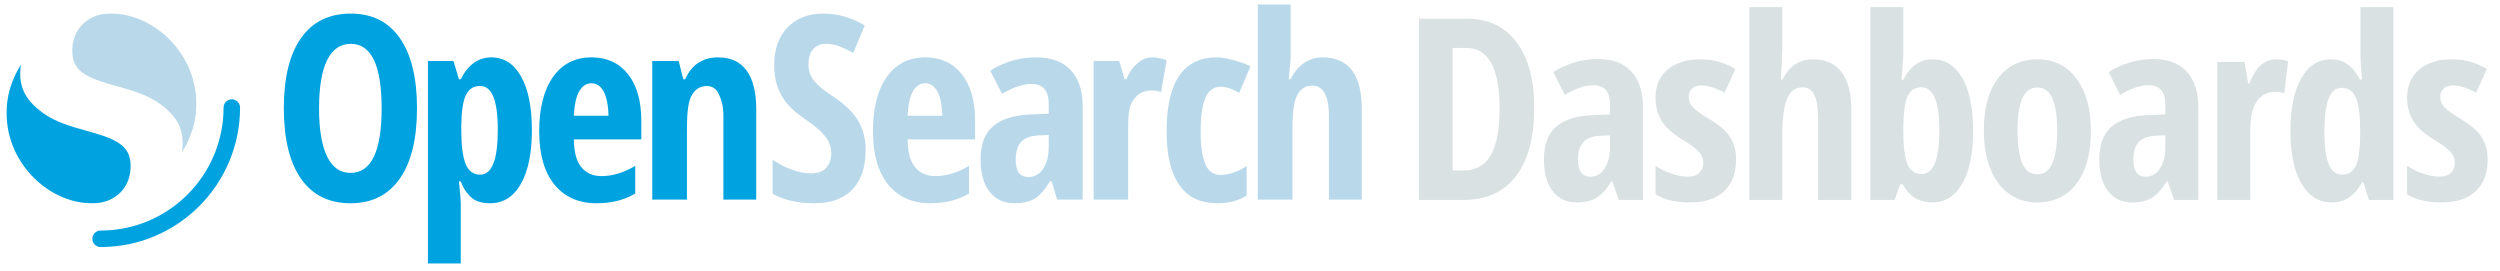
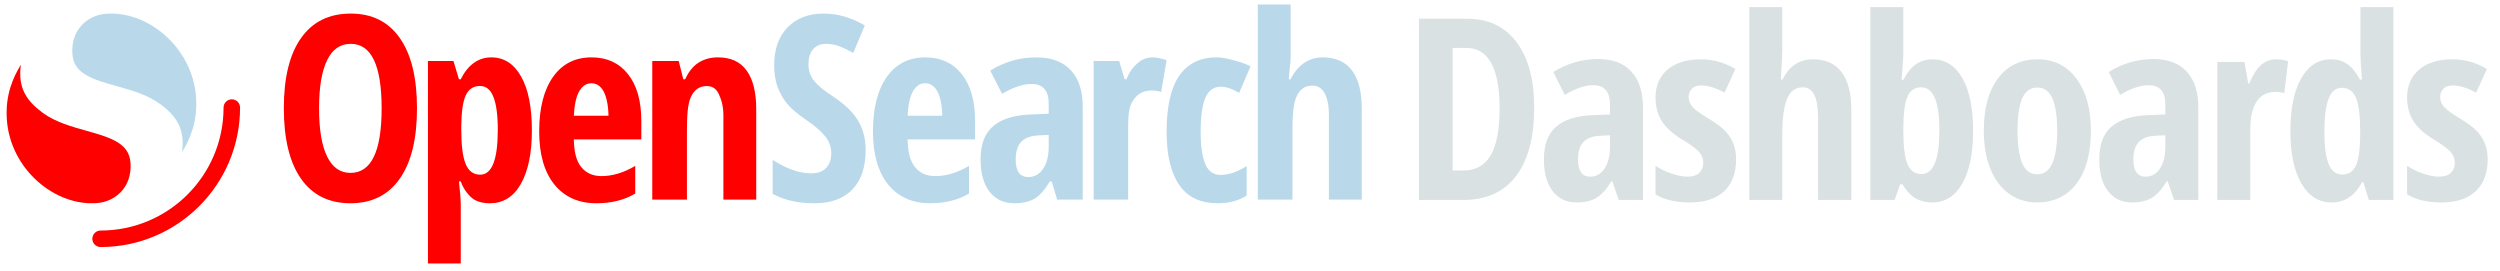
- <svg xmlns="http://www.w3.org/2000/svg" height="28" viewBox="0 0 148 16" fill="none">
-   <path d="M13.723 5.879C13.454 5.879 13.235 6.098 13.235 6.368C13.235 10.388 9.976 13.648 5.955 13.648C5.685 13.648 5.466 13.867 5.466 14.136C5.466 14.406 5.685 14.625 5.955 14.625C10.515 14.625 14.212 10.928 14.212 6.368C14.212 6.098 13.993 5.879 13.723 5.879Z" fill="#00A3E0" />
-   <path d="M10.774 9.01C11.244 8.244 11.699 7.222 11.609 5.791C11.424 2.827 8.74 0.579 6.205 0.822C5.213 0.918 4.194 1.727 4.284 3.175C4.324 3.805 4.632 4.177 5.133 4.462C5.609 4.734 6.222 4.907 6.916 5.102C7.754 5.338 8.727 5.603 9.475 6.154C10.371 6.814 10.983 7.579 10.774 9.01Z" fill="#B9D9EB" />
-   <path d="M1.238 3.828C0.768 4.594 0.314 5.616 0.403 7.047C0.588 10.011 3.273 12.259 5.807 12.015C6.8 11.92 7.819 11.111 7.728 9.662C7.689 9.033 7.381 8.661 6.88 8.375C6.403 8.104 5.791 7.931 5.096 7.736C4.258 7.5 3.285 7.235 2.537 6.684C1.641 6.024 1.029 5.258 1.238 3.828Z" fill="#00A3E0" />
-   <path fillRule="evenodd" clipRule="evenodd" d="M78.672 6.851V11.818H80.616V6.419C80.616 5.424 80.421 4.672 80.032 4.162C79.644 3.648 79.057 3.396 78.294 3.396C77.467 3.396 76.804 3.88 76.405 4.691H76.297C76.326 4.272 76.353 4.032 76.372 3.857C76.392 3.676 76.405 3.564 76.405 3.396V0.264H74.461V11.818H76.513V7.823C76.513 6.927 76.543 6.264 76.727 5.789C76.912 5.308 77.233 5.068 77.692 5.068C78.305 5.068 78.672 5.638 78.672 6.851ZM50.459 11.219C50.984 10.676 51.247 9.894 51.247 8.873C51.247 8.236 51.103 7.668 50.815 7.17C50.533 6.672 50.03 6.184 49.308 5.705C48.773 5.357 48.397 5.045 48.179 4.772C47.967 4.498 47.861 4.176 47.861 3.808C47.861 3.434 47.95 3.14 48.126 2.926C48.308 2.707 48.566 2.597 48.899 2.597C49.202 2.597 49.485 2.652 49.747 2.762C50.015 2.871 50.27 2.996 50.512 3.135L51.194 1.507C50.411 1.038 49.596 0.804 48.748 0.804C47.859 0.804 47.149 1.078 46.619 1.626C46.094 2.174 45.831 2.916 45.831 3.853C45.831 4.341 45.897 4.769 46.028 5.138C46.165 5.506 46.354 5.84 46.596 6.139C46.844 6.433 47.205 6.741 47.679 7.065C48.225 7.434 48.616 7.77 48.854 8.074C49.091 8.373 49.21 8.704 49.21 9.067C49.21 9.436 49.109 9.727 48.907 9.942C48.71 10.156 48.414 10.263 48.02 10.263C47.329 10.263 46.569 9.996 45.74 9.463V11.473C46.417 11.847 47.238 12.034 48.202 12.034C49.187 12.034 49.939 11.762 50.459 11.219ZM52.58 10.927C53.186 11.665 54.012 12.033 55.059 12.033C55.955 12.033 56.724 11.841 57.365 11.458V9.82C56.684 10.224 56.018 10.425 55.367 10.425C54.856 10.425 54.456 10.246 54.165 9.887C53.875 9.523 53.745 8.997 53.73 8.254H57.725V7.165C57.725 5.973 57.462 5.048 56.937 4.39C56.411 3.727 55.692 3.396 54.781 3.396C53.805 3.396 53.044 3.782 52.498 4.555C51.952 5.328 51.679 6.402 51.679 7.778C51.679 9.134 51.979 10.184 52.58 10.927ZM54.06 5.385C54.245 5.081 54.481 4.929 54.766 4.929C55.072 4.929 55.312 5.086 55.487 5.4C55.662 5.714 55.772 6.242 55.782 6.851H53.73C53.761 6.218 53.875 5.684 54.06 5.385ZM62.584 11.818L62.26 10.738H62.152C61.855 11.226 61.568 11.573 61.251 11.757C60.933 11.941 60.532 12.033 60.047 12.033C59.427 12.033 58.937 11.805 58.579 11.347C58.226 10.889 58.049 10.252 58.049 9.435C58.049 8.559 58.291 7.91 58.776 7.487C59.265 7.059 59.994 6.822 60.963 6.778L62.083 6.733V6.136C62.083 5.359 61.742 4.971 61.061 4.971C60.557 4.971 59.977 5.165 59.321 5.553L58.624 4.179C59.462 3.657 60.359 3.396 61.343 3.396C62.236 3.396 62.928 3.649 63.392 4.157C63.861 4.66 64.096 5.374 64.096 6.3V11.818H62.584ZM60.872 10.481C61.24 10.481 61.533 10.319 61.75 9.995C61.972 9.667 62.083 9.231 62.083 8.689V7.987L61.462 8.017C61.003 8.042 60.665 8.171 60.448 8.405C60.236 8.639 60.13 8.987 60.13 9.45C60.13 10.137 60.378 10.481 60.872 10.481ZM69.063 3.558C68.832 3.483 68.488 3.396 68.247 3.396C67.907 3.396 67.61 3.507 67.354 3.731C67.099 3.954 66.904 4.17 66.687 4.691H66.579L66.255 3.612H64.744V11.818H66.787V7.499C66.787 6.774 66.833 6.306 67.089 5.928C67.344 5.546 67.711 5.355 68.188 5.355C68.409 5.355 68.601 5.397 68.739 5.447L69.063 3.558ZM72.086 12.033C71.102 12.033 70.348 11.705 69.834 10.982C69.32 10.259 69.063 9.197 69.063 7.796C69.063 6.33 69.305 5.236 69.79 4.513C70.279 3.79 71.01 3.396 72.029 3.396C72.335 3.396 72.68 3.473 73.016 3.563C73.353 3.653 73.762 3.766 74.029 3.935L73.358 5.5C72.947 5.256 72.584 5.134 72.267 5.134C71.847 5.134 71.543 5.355 71.355 5.799C71.172 6.238 71.08 6.898 71.08 7.781C71.08 8.643 71.172 9.289 71.355 9.718C71.538 10.142 71.837 10.354 72.252 10.354C72.747 10.354 73.264 10.179 73.803 9.83V11.58C73.284 11.904 72.714 12.033 72.086 12.033Z" fill="#B9D9EB" />
-   <path fillRule="evenodd" clipRule="evenodd" d="M23.666 10.579C24.346 9.608 24.686 8.221 24.686 6.415C24.686 4.609 24.348 3.224 23.673 2.259C22.998 1.289 22.028 0.804 20.763 0.804C19.483 0.804 18.503 1.287 17.823 2.252C17.143 3.212 16.803 4.595 16.803 6.4C16.803 8.221 17.143 9.616 17.823 10.586C18.503 11.551 19.478 12.033 20.748 12.033C22.013 12.033 22.986 11.548 23.666 10.579ZM19.361 9.258C19.046 8.606 18.888 7.659 18.888 6.415C18.888 5.167 19.046 4.219 19.361 3.572C19.676 2.921 20.143 2.595 20.763 2.595C21.983 2.595 22.593 3.868 22.593 6.415C22.593 8.962 21.978 10.235 20.748 10.235C20.138 10.235 19.676 9.909 19.361 9.258ZM28.073 11.817C28.35 11.977 28.648 12.033 29.005 12.033C29.767 12.033 30.387 11.672 30.827 10.902C31.268 10.132 31.488 9.07 31.488 7.715C31.488 6.34 31.275 5.278 30.849 4.528C30.424 3.773 29.835 3.396 29.083 3.396C28.301 3.396 27.688 3.861 27.277 4.691H27.169L26.845 3.612H25.334V15.597H27.277V12.033C27.277 11.893 27.248 11.418 27.169 10.738H27.277C27.439 11.224 27.801 11.652 28.073 11.817ZM27.576 5.638C27.749 5.273 28.028 5.09 28.414 5.09C28.776 5.09 29.041 5.305 29.209 5.735C29.382 6.165 29.469 6.815 29.469 7.685C29.469 9.455 29.122 10.34 28.429 10.34C28.028 10.34 27.741 10.13 27.568 9.71C27.395 9.29 27.308 8.62 27.308 7.7V7.438C27.318 6.598 27.407 5.998 27.576 5.638ZM35.3 12.033C34.253 12.033 33.427 11.665 32.821 10.927C32.22 10.184 31.92 9.134 31.92 7.778C31.92 6.402 32.193 5.328 32.739 4.555C33.284 3.782 34.045 3.396 35.022 3.396C35.933 3.396 36.652 3.727 37.178 4.39C37.703 5.048 37.966 5.973 37.966 7.165V8.254H33.971C33.986 8.997 34.115 9.523 34.406 9.887C34.696 10.246 35.097 10.425 35.608 10.425C36.259 10.425 36.925 10.224 37.606 9.82V11.458C36.965 11.841 36.196 12.033 35.3 12.033ZM35.007 4.929C34.721 4.929 34.486 5.081 34.301 5.385C34.115 5.684 34.001 6.218 33.971 6.851H36.023C36.013 6.242 35.903 5.714 35.728 5.4C35.553 5.086 35.312 4.929 35.007 4.929ZM42.825 6.851V11.818H44.769V6.462C44.769 5.46 44.579 4.698 44.2 4.177C43.826 3.656 43.261 3.396 42.503 3.396C42.054 3.396 41.663 3.506 41.329 3.726C40.995 3.942 40.737 4.305 40.558 4.691H40.45L40.18 3.612H38.614V11.818H40.666V7.876C40.666 6.859 40.703 6.166 40.902 5.74C41.102 5.309 41.416 5.094 41.845 5.094C42.169 5.094 42.403 5.249 42.548 5.56C42.692 5.871 42.825 6.245 42.825 6.851Z" fill="#00A3E0" />
-   <path d="M90.824 6.372C90.824 8.143 90.462 9.498 89.738 10.437C89.019 11.371 87.982 11.838 86.627 11.838H84V1.111H86.869C88.116 1.111 89.087 1.574 89.782 2.498C90.476 3.418 90.824 4.709 90.824 6.372ZM88.777 6.431C88.777 4.034 88.116 2.836 86.796 2.836H85.996V10.092H86.641C87.37 10.092 87.908 9.789 88.256 9.182C88.603 8.571 88.777 7.654 88.777 6.431Z" fill="#D9E1E2" />
-   <path d="M95.832 11.838L95.443 10.723H95.399C95.11 11.203 94.812 11.533 94.504 11.714C94.196 11.895 93.807 11.985 93.337 11.985C92.736 11.985 92.261 11.76 91.914 11.31C91.571 10.86 91.4 10.234 91.4 9.432C91.4 8.571 91.635 7.933 92.105 7.517C92.579 7.096 93.286 6.864 94.225 6.82L95.311 6.776V6.189C95.311 5.426 94.981 5.044 94.32 5.044C93.831 5.044 93.269 5.235 92.633 5.616L91.958 4.266C92.77 3.753 93.653 3.496 94.606 3.496C95.472 3.496 96.13 3.745 96.58 4.244C97.035 4.738 97.263 5.44 97.263 6.35V11.838H95.832ZM94.137 10.459C94.494 10.459 94.778 10.3 94.988 9.982C95.203 9.659 95.311 9.231 95.311 8.698V8.008L94.709 8.038C94.264 8.062 93.936 8.189 93.726 8.419C93.521 8.649 93.418 8.992 93.418 9.446C93.418 10.121 93.657 10.459 94.137 10.459Z" fill="#D9E1E2" />
-   <path d="M102.777 9.446C102.777 10.244 102.542 10.867 102.073 11.318C101.608 11.763 100.921 11.985 100.011 11.985C99.204 11.985 98.536 11.826 98.008 11.508V9.813C98.277 9.999 98.59 10.153 98.947 10.276C99.309 10.398 99.627 10.459 99.901 10.459C100.204 10.459 100.434 10.386 100.59 10.239C100.752 10.087 100.833 9.889 100.833 9.645C100.833 9.395 100.749 9.177 100.583 8.992C100.417 8.806 100.111 8.578 99.666 8.309C99.074 7.957 98.648 7.583 98.389 7.187C98.135 6.785 98.008 6.313 98.008 5.771C98.008 5.076 98.245 4.526 98.719 4.12C99.199 3.714 99.854 3.511 100.686 3.511C101.41 3.511 102.092 3.701 102.733 4.083L102.095 5.484C101.571 5.201 101.111 5.059 100.715 5.059C100.466 5.059 100.277 5.125 100.15 5.257C100.028 5.389 99.967 5.55 99.967 5.741C99.967 5.961 100.043 6.157 100.194 6.328C100.351 6.499 100.639 6.712 101.06 6.966C101.569 7.275 101.926 7.536 102.131 7.752C102.337 7.967 102.496 8.211 102.608 8.485C102.721 8.759 102.777 9.08 102.777 9.446Z" fill="#D9E1E2" />
-   <path d="M107.631 11.838V6.966C107.631 5.768 107.33 5.169 106.729 5.169C106.279 5.169 105.963 5.406 105.782 5.881C105.601 6.35 105.511 7.028 105.511 7.913V11.838H103.559V0.422H105.511V2.96C105.511 3.288 105.481 3.873 105.423 4.714H105.525C105.917 3.912 106.518 3.511 107.33 3.511C108.079 3.511 108.644 3.765 109.025 4.274C109.407 4.778 109.597 5.521 109.597 6.504V11.838H107.631Z" fill="#D9E1E2" />
-   <path d="M114.415 3.511C115.158 3.511 115.743 3.88 116.168 4.619C116.594 5.357 116.807 6.397 116.807 7.737C116.807 9.092 116.592 10.139 116.161 10.877C115.736 11.616 115.144 11.985 114.385 11.985C114.019 11.985 113.693 11.907 113.41 11.75C113.131 11.589 112.867 11.308 112.617 10.907H112.492L112.162 11.838H110.724V0.422H112.676V3.092C112.676 3.205 112.673 3.322 112.669 3.445C112.664 3.567 112.632 3.995 112.573 4.729H112.676C112.916 4.279 113.175 3.963 113.454 3.782C113.732 3.601 114.053 3.511 114.415 3.511ZM113.74 5.169C113.368 5.169 113.099 5.343 112.933 5.69C112.771 6.037 112.686 6.649 112.676 7.524V7.722C112.676 8.671 112.759 9.339 112.925 9.725C113.097 10.112 113.373 10.305 113.754 10.305C114.459 10.305 114.811 9.439 114.811 7.708C114.811 6.015 114.454 5.169 113.74 5.169Z" fill="#D9E1E2" />
-   <path d="M123.781 7.737C123.781 9.077 123.498 10.121 122.93 10.87C122.363 11.613 121.585 11.985 120.597 11.985C119.971 11.985 119.418 11.814 118.939 11.472C118.459 11.129 118.09 10.638 117.831 9.997C117.571 9.351 117.442 8.598 117.442 7.737C117.442 6.411 117.723 5.377 118.286 4.633C118.848 3.885 119.628 3.511 120.626 3.511C121.59 3.511 122.355 3.892 122.923 4.655C123.495 5.413 123.781 6.441 123.781 7.737ZM119.438 7.737C119.438 8.588 119.531 9.231 119.716 9.667C119.902 10.102 120.201 10.32 120.612 10.32C121.394 10.32 121.786 9.459 121.786 7.737C121.786 6.881 121.69 6.243 121.499 5.822C121.314 5.396 121.018 5.184 120.612 5.184C120.201 5.184 119.902 5.396 119.716 5.822C119.531 6.243 119.438 6.881 119.438 7.737Z" fill="#D9E1E2" />
-   <path d="M128.709 11.838L128.32 10.723H128.276C127.987 11.203 127.689 11.533 127.381 11.714C127.072 11.895 126.684 11.985 126.214 11.985C125.612 11.985 125.138 11.76 124.791 11.31C124.448 10.86 124.277 10.234 124.277 9.432C124.277 8.571 124.512 7.933 124.981 7.517C125.456 7.096 126.163 6.864 127.102 6.82L128.188 6.776V6.189C128.188 5.426 127.858 5.044 127.197 5.044C126.708 5.044 126.146 5.235 125.51 5.616L124.835 4.266C125.647 3.753 126.53 3.496 127.483 3.496C128.349 3.496 129.007 3.745 129.457 4.244C129.912 4.738 130.139 5.44 130.139 6.35V11.838H128.709ZM127.014 10.459C127.371 10.459 127.655 10.3 127.865 9.982C128.08 9.659 128.188 9.231 128.188 8.698V8.008L127.586 8.038C127.141 8.062 126.813 8.189 126.603 8.419C126.397 8.649 126.295 8.992 126.295 9.446C126.295 10.121 126.534 10.459 127.014 10.459Z" fill="#D9E1E2" />
-   <path d="M134.751 3.511C134.991 3.511 135.226 3.547 135.456 3.621L135.228 5.514C135.091 5.465 134.913 5.44 134.693 5.44C134.218 5.44 133.854 5.629 133.599 6.005C133.345 6.377 133.218 6.92 133.218 7.634V11.838H131.266V3.665H132.873L133.093 4.941H133.159C133.374 4.428 133.609 4.061 133.864 3.841C134.118 3.621 134.414 3.511 134.751 3.511Z" fill="#D9E1E2" />
-   <path d="M138.028 11.985C137.275 11.985 136.68 11.613 136.245 10.87C135.81 10.126 135.592 9.092 135.592 7.766C135.592 6.436 135.805 5.394 136.23 4.641C136.656 3.887 137.243 3.511 137.991 3.511C138.363 3.511 138.683 3.604 138.952 3.789C139.226 3.97 139.478 4.279 139.708 4.714H139.826C139.767 3.97 139.738 3.449 139.738 3.151V0.422H141.689V11.838H140.236L139.906 10.774H139.84C139.424 11.582 138.82 11.985 138.028 11.985ZM138.659 10.334C139.021 10.334 139.285 10.17 139.451 9.843C139.618 9.51 139.708 8.908 139.723 8.038V7.781C139.723 6.832 139.637 6.164 139.466 5.778C139.3 5.391 139.023 5.198 138.637 5.198C138.275 5.198 138.011 5.421 137.844 5.866C137.683 6.306 137.602 6.949 137.602 7.796C137.602 8.642 137.686 9.278 137.852 9.703C138.018 10.124 138.287 10.334 138.659 10.334Z" fill="#D9E1E2" />
-   <path d="M147.27 9.446C147.27 10.244 147.035 10.867 146.565 11.318C146.101 11.763 145.413 11.985 144.504 11.985C143.696 11.985 143.029 11.826 142.5 11.508V9.813C142.769 9.999 143.083 10.153 143.44 10.276C143.802 10.398 144.12 10.459 144.393 10.459C144.697 10.459 144.927 10.386 145.083 10.239C145.245 10.087 145.325 9.889 145.325 9.645C145.325 9.395 145.242 9.177 145.076 8.992C144.91 8.806 144.604 8.578 144.159 8.309C143.567 7.957 143.141 7.583 142.882 7.187C142.628 6.785 142.5 6.313 142.5 5.771C142.5 5.076 142.738 4.526 143.212 4.12C143.692 3.714 144.347 3.511 145.179 3.511C145.902 3.511 146.585 3.701 147.226 4.083L146.587 5.484C146.064 5.201 145.604 5.059 145.208 5.059C144.958 5.059 144.77 5.125 144.643 5.257C144.521 5.389 144.459 5.55 144.459 5.741C144.459 5.961 144.535 6.157 144.687 6.328C144.843 6.499 145.132 6.712 145.553 6.966C146.061 7.275 146.419 7.536 146.624 7.752C146.829 7.967 146.988 8.211 147.101 8.485C147.213 8.759 147.27 9.08 147.27 9.446Z" fill="#D9E1E2" />
+ <svg xmlns="http://www.w3.org/2000/svg" height="28" viewBox="0 0 148 16" fill="none" version="1.1" id="svg32">
+   <defs id="defs36" />
+   <path d="M13.723 5.879C13.454 5.879 13.235 6.098 13.235 6.368C13.235 10.388 9.976 13.648 5.955 13.648C5.685 13.648 5.466 13.867 5.466 14.136C5.466 14.406 5.685 14.625 5.955 14.625C10.515 14.625 14.212 10.928 14.212 6.368C14.212 6.098 13.993 5.879 13.723 5.879Z" fill="#00A3E0" id="path2" style="fill:#ff0000" />
+   <path d="M10.774 9.01C11.244 8.244 11.699 7.222 11.609 5.791C11.424 2.827 8.74 0.579 6.205 0.822C5.213 0.918 4.194 1.727 4.284 3.175C4.324 3.805 4.632 4.177 5.133 4.462C5.609 4.734 6.222 4.907 6.916 5.102C7.754 5.338 8.727 5.603 9.475 6.154C10.371 6.814 10.983 7.579 10.774 9.01Z" fill="#B9D9EB" id="path4" />
+   <path d="M1.238 3.828C0.768 4.594 0.314 5.616 0.403 7.047C0.588 10.011 3.273 12.259 5.807 12.015C6.8 11.92 7.819 11.111 7.728 9.662C7.689 9.033 7.381 8.661 6.88 8.375C6.403 8.104 5.791 7.931 5.096 7.736C4.258 7.5 3.285 7.235 2.537 6.684C1.641 6.024 1.029 5.258 1.238 3.828Z" fill="#00A3E0" id="path6" style="fill:#ff0000" />
+   <path fillRule="evenodd" clipRule="evenodd" d="M78.672 6.851V11.818H80.616V6.419C80.616 5.424 80.421 4.672 80.032 4.162C79.644 3.648 79.057 3.396 78.294 3.396C77.467 3.396 76.804 3.88 76.405 4.691H76.297C76.326 4.272 76.353 4.032 76.372 3.857C76.392 3.676 76.405 3.564 76.405 3.396V0.264H74.461V11.818H76.513V7.823C76.513 6.927 76.543 6.264 76.727 5.789C76.912 5.308 77.233 5.068 77.692 5.068C78.305 5.068 78.672 5.638 78.672 6.851ZM50.459 11.219C50.984 10.676 51.247 9.894 51.247 8.873C51.247 8.236 51.103 7.668 50.815 7.17C50.533 6.672 50.03 6.184 49.308 5.705C48.773 5.357 48.397 5.045 48.179 4.772C47.967 4.498 47.861 4.176 47.861 3.808C47.861 3.434 47.95 3.14 48.126 2.926C48.308 2.707 48.566 2.597 48.899 2.597C49.202 2.597 49.485 2.652 49.747 2.762C50.015 2.871 50.27 2.996 50.512 3.135L51.194 1.507C50.411 1.038 49.596 0.804 48.748 0.804C47.859 0.804 47.149 1.078 46.619 1.626C46.094 2.174 45.831 2.916 45.831 3.853C45.831 4.341 45.897 4.769 46.028 5.138C46.165 5.506 46.354 5.84 46.596 6.139C46.844 6.433 47.205 6.741 47.679 7.065C48.225 7.434 48.616 7.77 48.854 8.074C49.091 8.373 49.21 8.704 49.21 9.067C49.21 9.436 49.109 9.727 48.907 9.942C48.71 10.156 48.414 10.263 48.02 10.263C47.329 10.263 46.569 9.996 45.74 9.463V11.473C46.417 11.847 47.238 12.034 48.202 12.034C49.187 12.034 49.939 11.762 50.459 11.219ZM52.58 10.927C53.186 11.665 54.012 12.033 55.059 12.033C55.955 12.033 56.724 11.841 57.365 11.458V9.82C56.684 10.224 56.018 10.425 55.367 10.425C54.856 10.425 54.456 10.246 54.165 9.887C53.875 9.523 53.745 8.997 53.73 8.254H57.725V7.165C57.725 5.973 57.462 5.048 56.937 4.39C56.411 3.727 55.692 3.396 54.781 3.396C53.805 3.396 53.044 3.782 52.498 4.555C51.952 5.328 51.679 6.402 51.679 7.778C51.679 9.134 51.979 10.184 52.58 10.927ZM54.06 5.385C54.245 5.081 54.481 4.929 54.766 4.929C55.072 4.929 55.312 5.086 55.487 5.4C55.662 5.714 55.772 6.242 55.782 6.851H53.73C53.761 6.218 53.875 5.684 54.06 5.385ZM62.584 11.818L62.26 10.738H62.152C61.855 11.226 61.568 11.573 61.251 11.757C60.933 11.941 60.532 12.033 60.047 12.033C59.427 12.033 58.937 11.805 58.579 11.347C58.226 10.889 58.049 10.252 58.049 9.435C58.049 8.559 58.291 7.91 58.776 7.487C59.265 7.059 59.994 6.822 60.963 6.778L62.083 6.733V6.136C62.083 5.359 61.742 4.971 61.061 4.971C60.557 4.971 59.977 5.165 59.321 5.553L58.624 4.179C59.462 3.657 60.359 3.396 61.343 3.396C62.236 3.396 62.928 3.649 63.392 4.157C63.861 4.66 64.096 5.374 64.096 6.3V11.818H62.584ZM60.872 10.481C61.24 10.481 61.533 10.319 61.75 9.995C61.972 9.667 62.083 9.231 62.083 8.689V7.987L61.462 8.017C61.003 8.042 60.665 8.171 60.448 8.405C60.236 8.639 60.13 8.987 60.13 9.45C60.13 10.137 60.378 10.481 60.872 10.481ZM69.063 3.558C68.832 3.483 68.488 3.396 68.247 3.396C67.907 3.396 67.61 3.507 67.354 3.731C67.099 3.954 66.904 4.17 66.687 4.691H66.579L66.255 3.612H64.744V11.818H66.787V7.499C66.787 6.774 66.833 6.306 67.089 5.928C67.344 5.546 67.711 5.355 68.188 5.355C68.409 5.355 68.601 5.397 68.739 5.447L69.063 3.558ZM72.086 12.033C71.102 12.033 70.348 11.705 69.834 10.982C69.32 10.259 69.063 9.197 69.063 7.796C69.063 6.33 69.305 5.236 69.79 4.513C70.279 3.79 71.01 3.396 72.029 3.396C72.335 3.396 72.68 3.473 73.016 3.563C73.353 3.653 73.762 3.766 74.029 3.935L73.358 5.5C72.947 5.256 72.584 5.134 72.267 5.134C71.847 5.134 71.543 5.355 71.355 5.799C71.172 6.238 71.08 6.898 71.08 7.781C71.08 8.643 71.172 9.289 71.355 9.718C71.538 10.142 71.837 10.354 72.252 10.354C72.747 10.354 73.264 10.179 73.803 9.83V11.58C73.284 11.904 72.714 12.033 72.086 12.033Z" fill="#B9D9EB" id="path8" />
+   <path fillRule="evenodd" clipRule="evenodd" d="M23.666 10.579C24.346 9.608 24.686 8.221 24.686 6.415C24.686 4.609 24.348 3.224 23.673 2.259C22.998 1.289 22.028 0.804 20.763 0.804C19.483 0.804 18.503 1.287 17.823 2.252C17.143 3.212 16.803 4.595 16.803 6.4C16.803 8.221 17.143 9.616 17.823 10.586C18.503 11.551 19.478 12.033 20.748 12.033C22.013 12.033 22.986 11.548 23.666 10.579ZM19.361 9.258C19.046 8.606 18.888 7.659 18.888 6.415C18.888 5.167 19.046 4.219 19.361 3.572C19.676 2.921 20.143 2.595 20.763 2.595C21.983 2.595 22.593 3.868 22.593 6.415C22.593 8.962 21.978 10.235 20.748 10.235C20.138 10.235 19.676 9.909 19.361 9.258ZM28.073 11.817C28.35 11.977 28.648 12.033 29.005 12.033C29.767 12.033 30.387 11.672 30.827 10.902C31.268 10.132 31.488 9.07 31.488 7.715C31.488 6.34 31.275 5.278 30.849 4.528C30.424 3.773 29.835 3.396 29.083 3.396C28.301 3.396 27.688 3.861 27.277 4.691H27.169L26.845 3.612H25.334V15.597H27.277V12.033C27.277 11.893 27.248 11.418 27.169 10.738H27.277C27.439 11.224 27.801 11.652 28.073 11.817ZM27.576 5.638C27.749 5.273 28.028 5.09 28.414 5.09C28.776 5.09 29.041 5.305 29.209 5.735C29.382 6.165 29.469 6.815 29.469 7.685C29.469 9.455 29.122 10.34 28.429 10.34C28.028 10.34 27.741 10.13 27.568 9.71C27.395 9.29 27.308 8.62 27.308 7.7V7.438C27.318 6.598 27.407 5.998 27.576 5.638ZM35.3 12.033C34.253 12.033 33.427 11.665 32.821 10.927C32.22 10.184 31.92 9.134 31.92 7.778C31.92 6.402 32.193 5.328 32.739 4.555C33.284 3.782 34.045 3.396 35.022 3.396C35.933 3.396 36.652 3.727 37.178 4.39C37.703 5.048 37.966 5.973 37.966 7.165V8.254H33.971C33.986 8.997 34.115 9.523 34.406 9.887C34.696 10.246 35.097 10.425 35.608 10.425C36.259 10.425 36.925 10.224 37.606 9.82V11.458C36.965 11.841 36.196 12.033 35.3 12.033ZM35.007 4.929C34.721 4.929 34.486 5.081 34.301 5.385C34.115 5.684 34.001 6.218 33.971 6.851H36.023C36.013 6.242 35.903 5.714 35.728 5.4C35.553 5.086 35.312 4.929 35.007 4.929ZM42.825 6.851V11.818H44.769V6.462C44.769 5.46 44.579 4.698 44.2 4.177C43.826 3.656 43.261 3.396 42.503 3.396C42.054 3.396 41.663 3.506 41.329 3.726C40.995 3.942 40.737 4.305 40.558 4.691H40.45L40.18 3.612H38.614V11.818H40.666V7.876C40.666 6.859 40.703 6.166 40.902 5.74C41.102 5.309 41.416 5.094 41.845 5.094C42.169 5.094 42.403 5.249 42.548 5.56C42.692 5.871 42.825 6.245 42.825 6.851Z" fill="#00A3E0" id="path10" style="fill:#ff0000" />
+   <path d="M90.824 6.372C90.824 8.143 90.462 9.498 89.738 10.437C89.019 11.371 87.982 11.838 86.627 11.838H84V1.111H86.869C88.116 1.111 89.087 1.574 89.782 2.498C90.476 3.418 90.824 4.709 90.824 6.372ZM88.777 6.431C88.777 4.034 88.116 2.836 86.796 2.836H85.996V10.092H86.641C87.37 10.092 87.908 9.789 88.256 9.182C88.603 8.571 88.777 7.654 88.777 6.431Z" fill="#D9E1E2" id="path12" />
+   <path d="M95.832 11.838L95.443 10.723H95.399C95.11 11.203 94.812 11.533 94.504 11.714C94.196 11.895 93.807 11.985 93.337 11.985C92.736 11.985 92.261 11.76 91.914 11.31C91.571 10.86 91.4 10.234 91.4 9.432C91.4 8.571 91.635 7.933 92.105 7.517C92.579 7.096 93.286 6.864 94.225 6.82L95.311 6.776V6.189C95.311 5.426 94.981 5.044 94.32 5.044C93.831 5.044 93.269 5.235 92.633 5.616L91.958 4.266C92.77 3.753 93.653 3.496 94.606 3.496C95.472 3.496 96.13 3.745 96.58 4.244C97.035 4.738 97.263 5.44 97.263 6.35V11.838H95.832ZM94.137 10.459C94.494 10.459 94.778 10.3 94.988 9.982C95.203 9.659 95.311 9.231 95.311 8.698V8.008L94.709 8.038C94.264 8.062 93.936 8.189 93.726 8.419C93.521 8.649 93.418 8.992 93.418 9.446C93.418 10.121 93.657 10.459 94.137 10.459Z" fill="#D9E1E2" id="path14" />
+   <path d="M102.777 9.446C102.777 10.244 102.542 10.867 102.073 11.318C101.608 11.763 100.921 11.985 100.011 11.985C99.204 11.985 98.536 11.826 98.008 11.508V9.813C98.277 9.999 98.59 10.153 98.947 10.276C99.309 10.398 99.627 10.459 99.901 10.459C100.204 10.459 100.434 10.386 100.59 10.239C100.752 10.087 100.833 9.889 100.833 9.645C100.833 9.395 100.749 9.177 100.583 8.992C100.417 8.806 100.111 8.578 99.666 8.309C99.074 7.957 98.648 7.583 98.389 7.187C98.135 6.785 98.008 6.313 98.008 5.771C98.008 5.076 98.245 4.526 98.719 4.12C99.199 3.714 99.854 3.511 100.686 3.511C101.41 3.511 102.092 3.701 102.733 4.083L102.095 5.484C101.571 5.201 101.111 5.059 100.715 5.059C100.466 5.059 100.277 5.125 100.15 5.257C100.028 5.389 99.967 5.55 99.967 5.741C99.967 5.961 100.043 6.157 100.194 6.328C100.351 6.499 100.639 6.712 101.06 6.966C101.569 7.275 101.926 7.536 102.131 7.752C102.337 7.967 102.496 8.211 102.608 8.485C102.721 8.759 102.777 9.08 102.777 9.446Z" fill="#D9E1E2" id="path16" />
+   <path d="M107.631 11.838V6.966C107.631 5.768 107.33 5.169 106.729 5.169C106.279 5.169 105.963 5.406 105.782 5.881C105.601 6.35 105.511 7.028 105.511 7.913V11.838H103.559V0.422H105.511V2.96C105.511 3.288 105.481 3.873 105.423 4.714H105.525C105.917 3.912 106.518 3.511 107.33 3.511C108.079 3.511 108.644 3.765 109.025 4.274C109.407 4.778 109.597 5.521 109.597 6.504V11.838H107.631Z" fill="#D9E1E2" id="path18" />
+   <path d="M114.415 3.511C115.158 3.511 115.743 3.88 116.168 4.619C116.594 5.357 116.807 6.397 116.807 7.737C116.807 9.092 116.592 10.139 116.161 10.877C115.736 11.616 115.144 11.985 114.385 11.985C114.019 11.985 113.693 11.907 113.41 11.75C113.131 11.589 112.867 11.308 112.617 10.907H112.492L112.162 11.838H110.724V0.422H112.676V3.092C112.676 3.205 112.673 3.322 112.669 3.445C112.664 3.567 112.632 3.995 112.573 4.729H112.676C112.916 4.279 113.175 3.963 113.454 3.782C113.732 3.601 114.053 3.511 114.415 3.511ZM113.74 5.169C113.368 5.169 113.099 5.343 112.933 5.69C112.771 6.037 112.686 6.649 112.676 7.524V7.722C112.676 8.671 112.759 9.339 112.925 9.725C113.097 10.112 113.373 10.305 113.754 10.305C114.459 10.305 114.811 9.439 114.811 7.708C114.811 6.015 114.454 5.169 113.74 5.169Z" fill="#D9E1E2" id="path20" />
+   <path d="M123.781 7.737C123.781 9.077 123.498 10.121 122.93 10.87C122.363 11.613 121.585 11.985 120.597 11.985C119.971 11.985 119.418 11.814 118.939 11.472C118.459 11.129 118.09 10.638 117.831 9.997C117.571 9.351 117.442 8.598 117.442 7.737C117.442 6.411 117.723 5.377 118.286 4.633C118.848 3.885 119.628 3.511 120.626 3.511C121.59 3.511 122.355 3.892 122.923 4.655C123.495 5.413 123.781 6.441 123.781 7.737ZM119.438 7.737C119.438 8.588 119.531 9.231 119.716 9.667C119.902 10.102 120.201 10.32 120.612 10.32C121.394 10.32 121.786 9.459 121.786 7.737C121.786 6.881 121.69 6.243 121.499 5.822C121.314 5.396 121.018 5.184 120.612 5.184C120.201 5.184 119.902 5.396 119.716 5.822C119.531 6.243 119.438 6.881 119.438 7.737Z" fill="#D9E1E2" id="path22" />
+   <path d="M128.709 11.838L128.32 10.723H128.276C127.987 11.203 127.689 11.533 127.381 11.714C127.072 11.895 126.684 11.985 126.214 11.985C125.612 11.985 125.138 11.76 124.791 11.31C124.448 10.86 124.277 10.234 124.277 9.432C124.277 8.571 124.512 7.933 124.981 7.517C125.456 7.096 126.163 6.864 127.102 6.82L128.188 6.776V6.189C128.188 5.426 127.858 5.044 127.197 5.044C126.708 5.044 126.146 5.235 125.51 5.616L124.835 4.266C125.647 3.753 126.53 3.496 127.483 3.496C128.349 3.496 129.007 3.745 129.457 4.244C129.912 4.738 130.139 5.44 130.139 6.35V11.838H128.709ZM127.014 10.459C127.371 10.459 127.655 10.3 127.865 9.982C128.08 9.659 128.188 9.231 128.188 8.698V8.008L127.586 8.038C127.141 8.062 126.813 8.189 126.603 8.419C126.397 8.649 126.295 8.992 126.295 9.446C126.295 10.121 126.534 10.459 127.014 10.459Z" fill="#D9E1E2" id="path24" />
+   <path d="M134.751 3.511C134.991 3.511 135.226 3.547 135.456 3.621L135.228 5.514C135.091 5.465 134.913 5.44 134.693 5.44C134.218 5.44 133.854 5.629 133.599 6.005C133.345 6.377 133.218 6.92 133.218 7.634V11.838H131.266V3.665H132.873L133.093 4.941H133.159C133.374 4.428 133.609 4.061 133.864 3.841C134.118 3.621 134.414 3.511 134.751 3.511Z" fill="#D9E1E2" id="path26" />
+   <path d="M138.028 11.985C137.275 11.985 136.68 11.613 136.245 10.87C135.81 10.126 135.592 9.092 135.592 7.766C135.592 6.436 135.805 5.394 136.23 4.641C136.656 3.887 137.243 3.511 137.991 3.511C138.363 3.511 138.683 3.604 138.952 3.789C139.226 3.97 139.478 4.279 139.708 4.714H139.826C139.767 3.97 139.738 3.449 139.738 3.151V0.422H141.689V11.838H140.236L139.906 10.774H139.84C139.424 11.582 138.82 11.985 138.028 11.985ZM138.659 10.334C139.021 10.334 139.285 10.17 139.451 9.843C139.618 9.51 139.708 8.908 139.723 8.038V7.781C139.723 6.832 139.637 6.164 139.466 5.778C139.3 5.391 139.023 5.198 138.637 5.198C138.275 5.198 138.011 5.421 137.844 5.866C137.683 6.306 137.602 6.949 137.602 7.796C137.602 8.642 137.686 9.278 137.852 9.703C138.018 10.124 138.287 10.334 138.659 10.334Z" fill="#D9E1E2" id="path28" />
+   <path d="M147.27 9.446C147.27 10.244 147.035 10.867 146.565 11.318C146.101 11.763 145.413 11.985 144.504 11.985C143.696 11.985 143.029 11.826 142.5 11.508V9.813C142.769 9.999 143.083 10.153 143.44 10.276C143.802 10.398 144.12 10.459 144.393 10.459C144.697 10.459 144.927 10.386 145.083 10.239C145.245 10.087 145.325 9.889 145.325 9.645C145.325 9.395 145.242 9.177 145.076 8.992C144.91 8.806 144.604 8.578 144.159 8.309C143.567 7.957 143.141 7.583 142.882 7.187C142.628 6.785 142.5 6.313 142.5 5.771C142.5 5.076 142.738 4.526 143.212 4.12C143.692 3.714 144.347 3.511 145.179 3.511C145.902 3.511 146.585 3.701 147.226 4.083L146.587 5.484C146.064 5.201 145.604 5.059 145.208 5.059C144.958 5.059 144.77 5.125 144.643 5.257C144.521 5.389 144.459 5.55 144.459 5.741C144.459 5.961 144.535 6.157 144.687 6.328C144.843 6.499 145.132 6.712 145.553 6.966C146.061 7.275 146.419 7.536 146.624 7.752C146.829 7.967 146.988 8.211 147.101 8.485C147.213 8.759 147.27 9.08 147.27 9.446Z" fill="#D9E1E2" id="path30" />
</svg>
